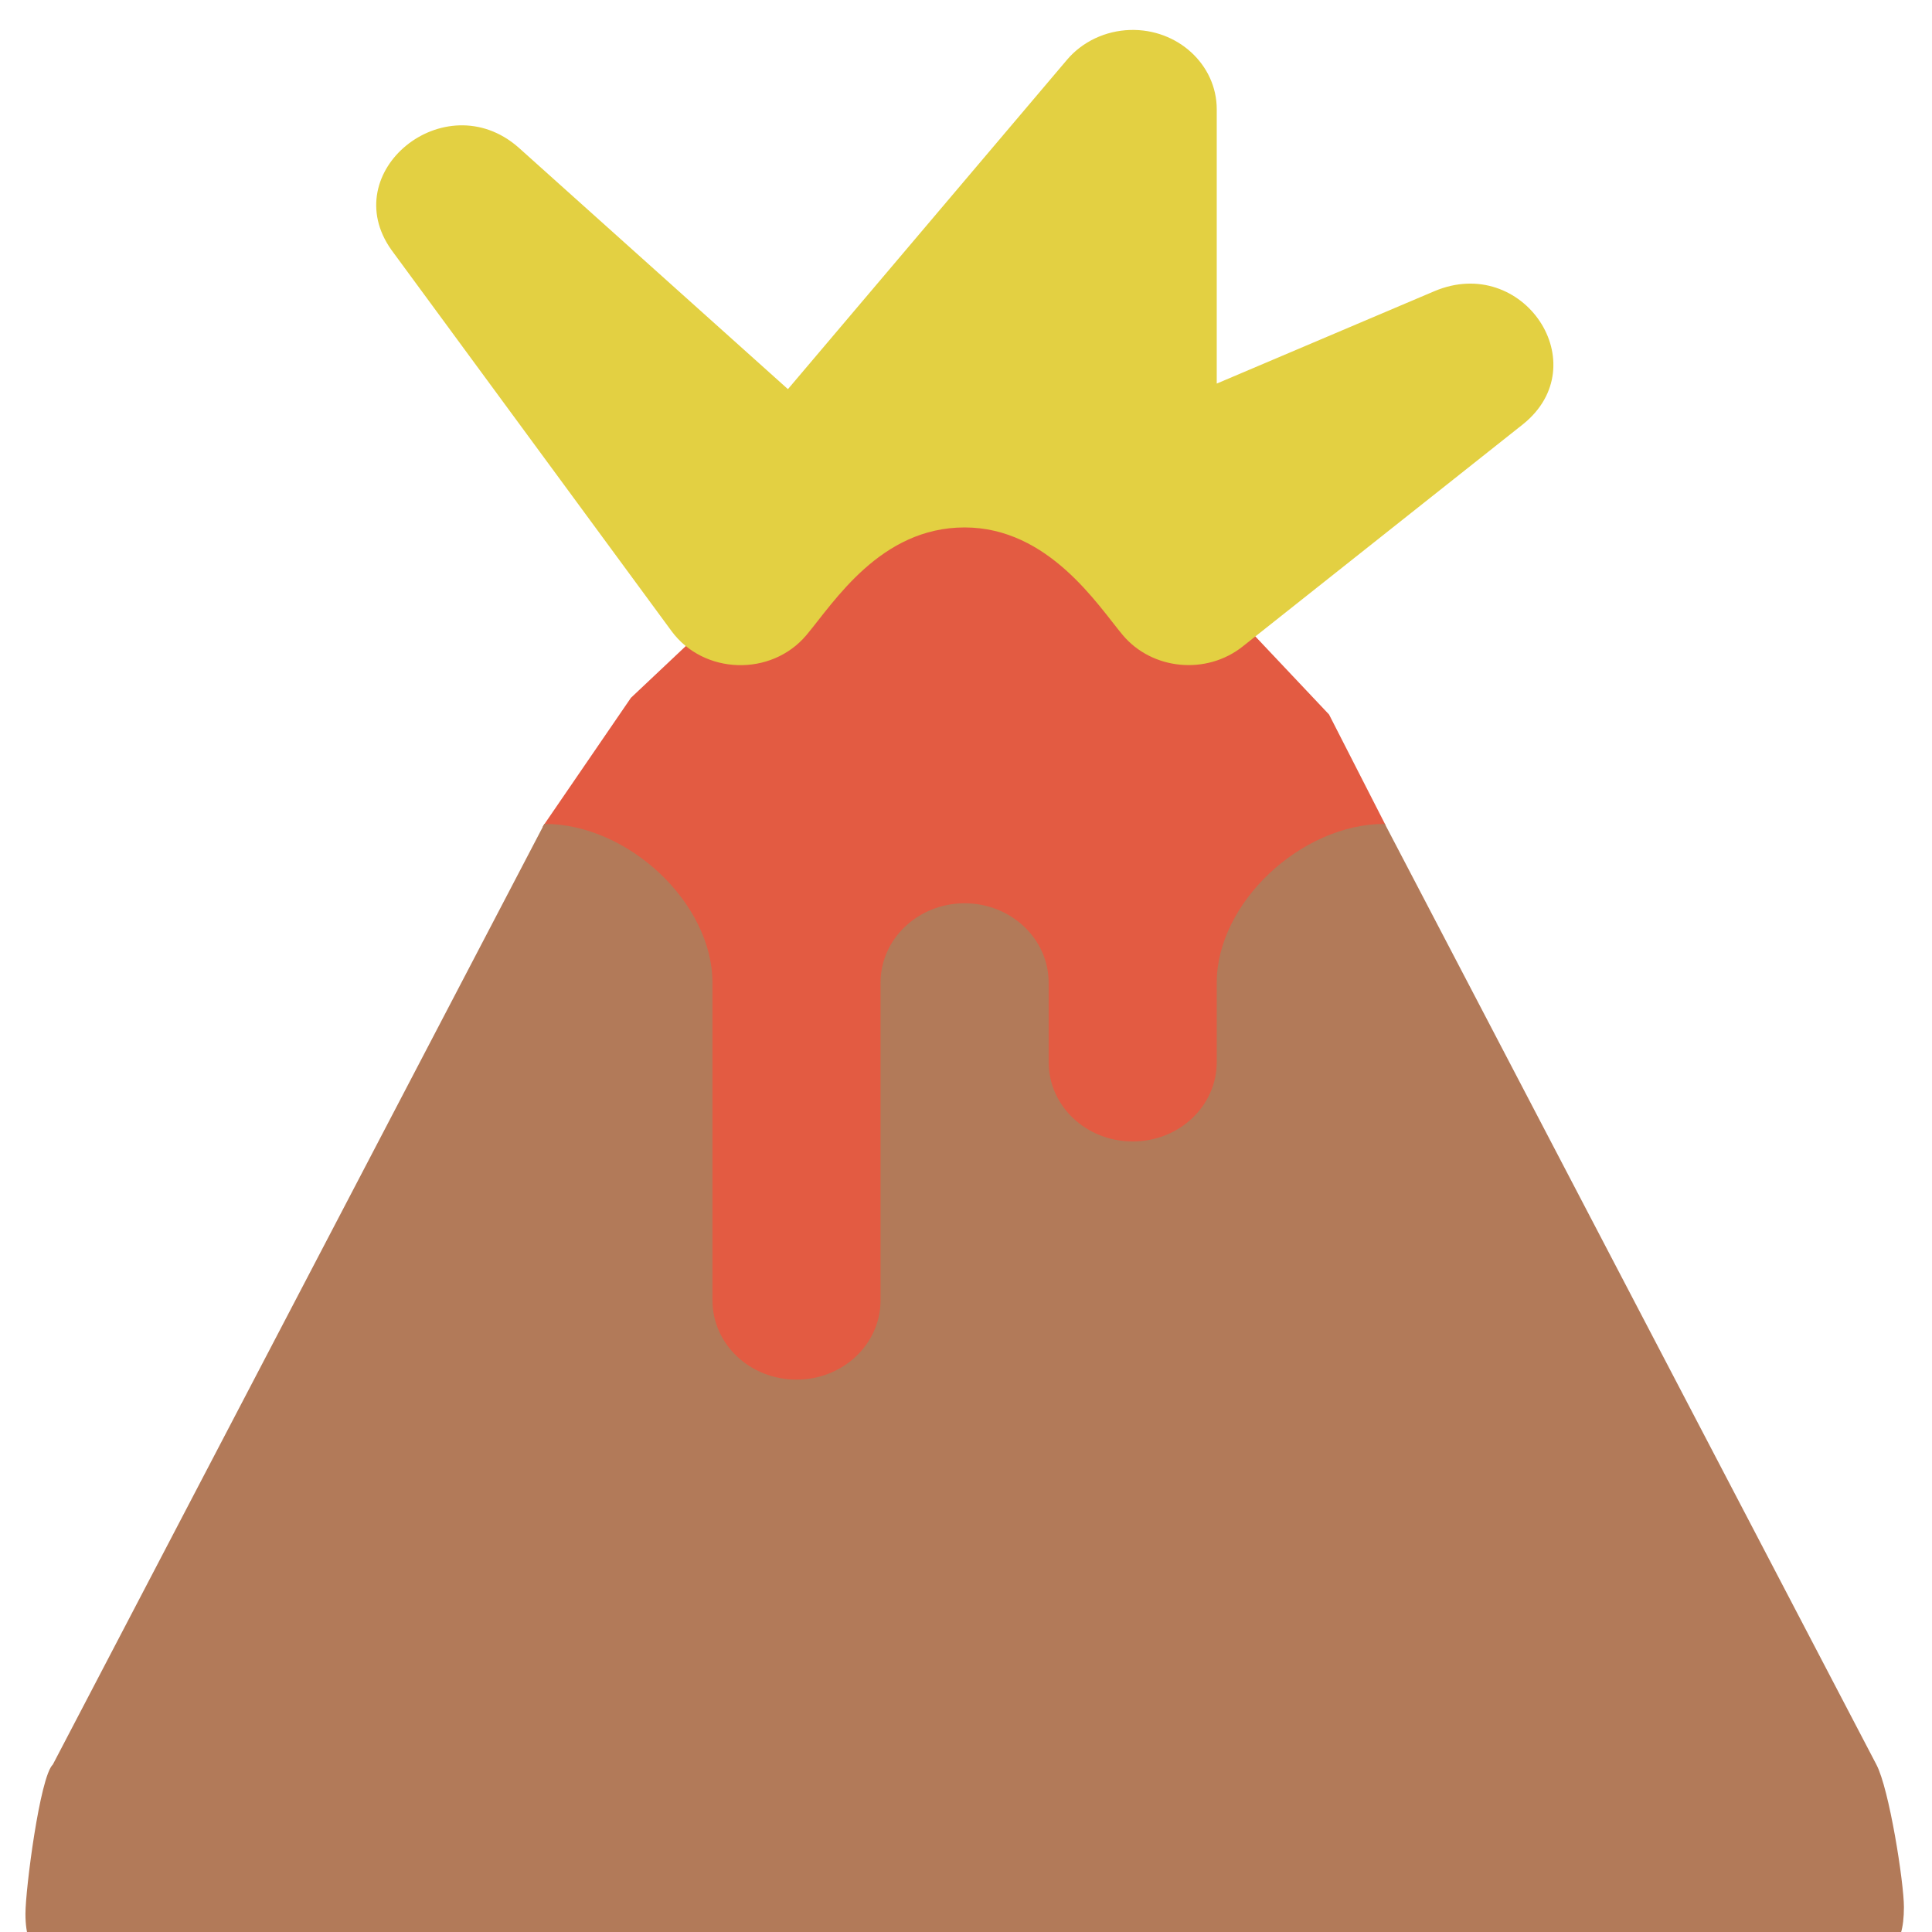
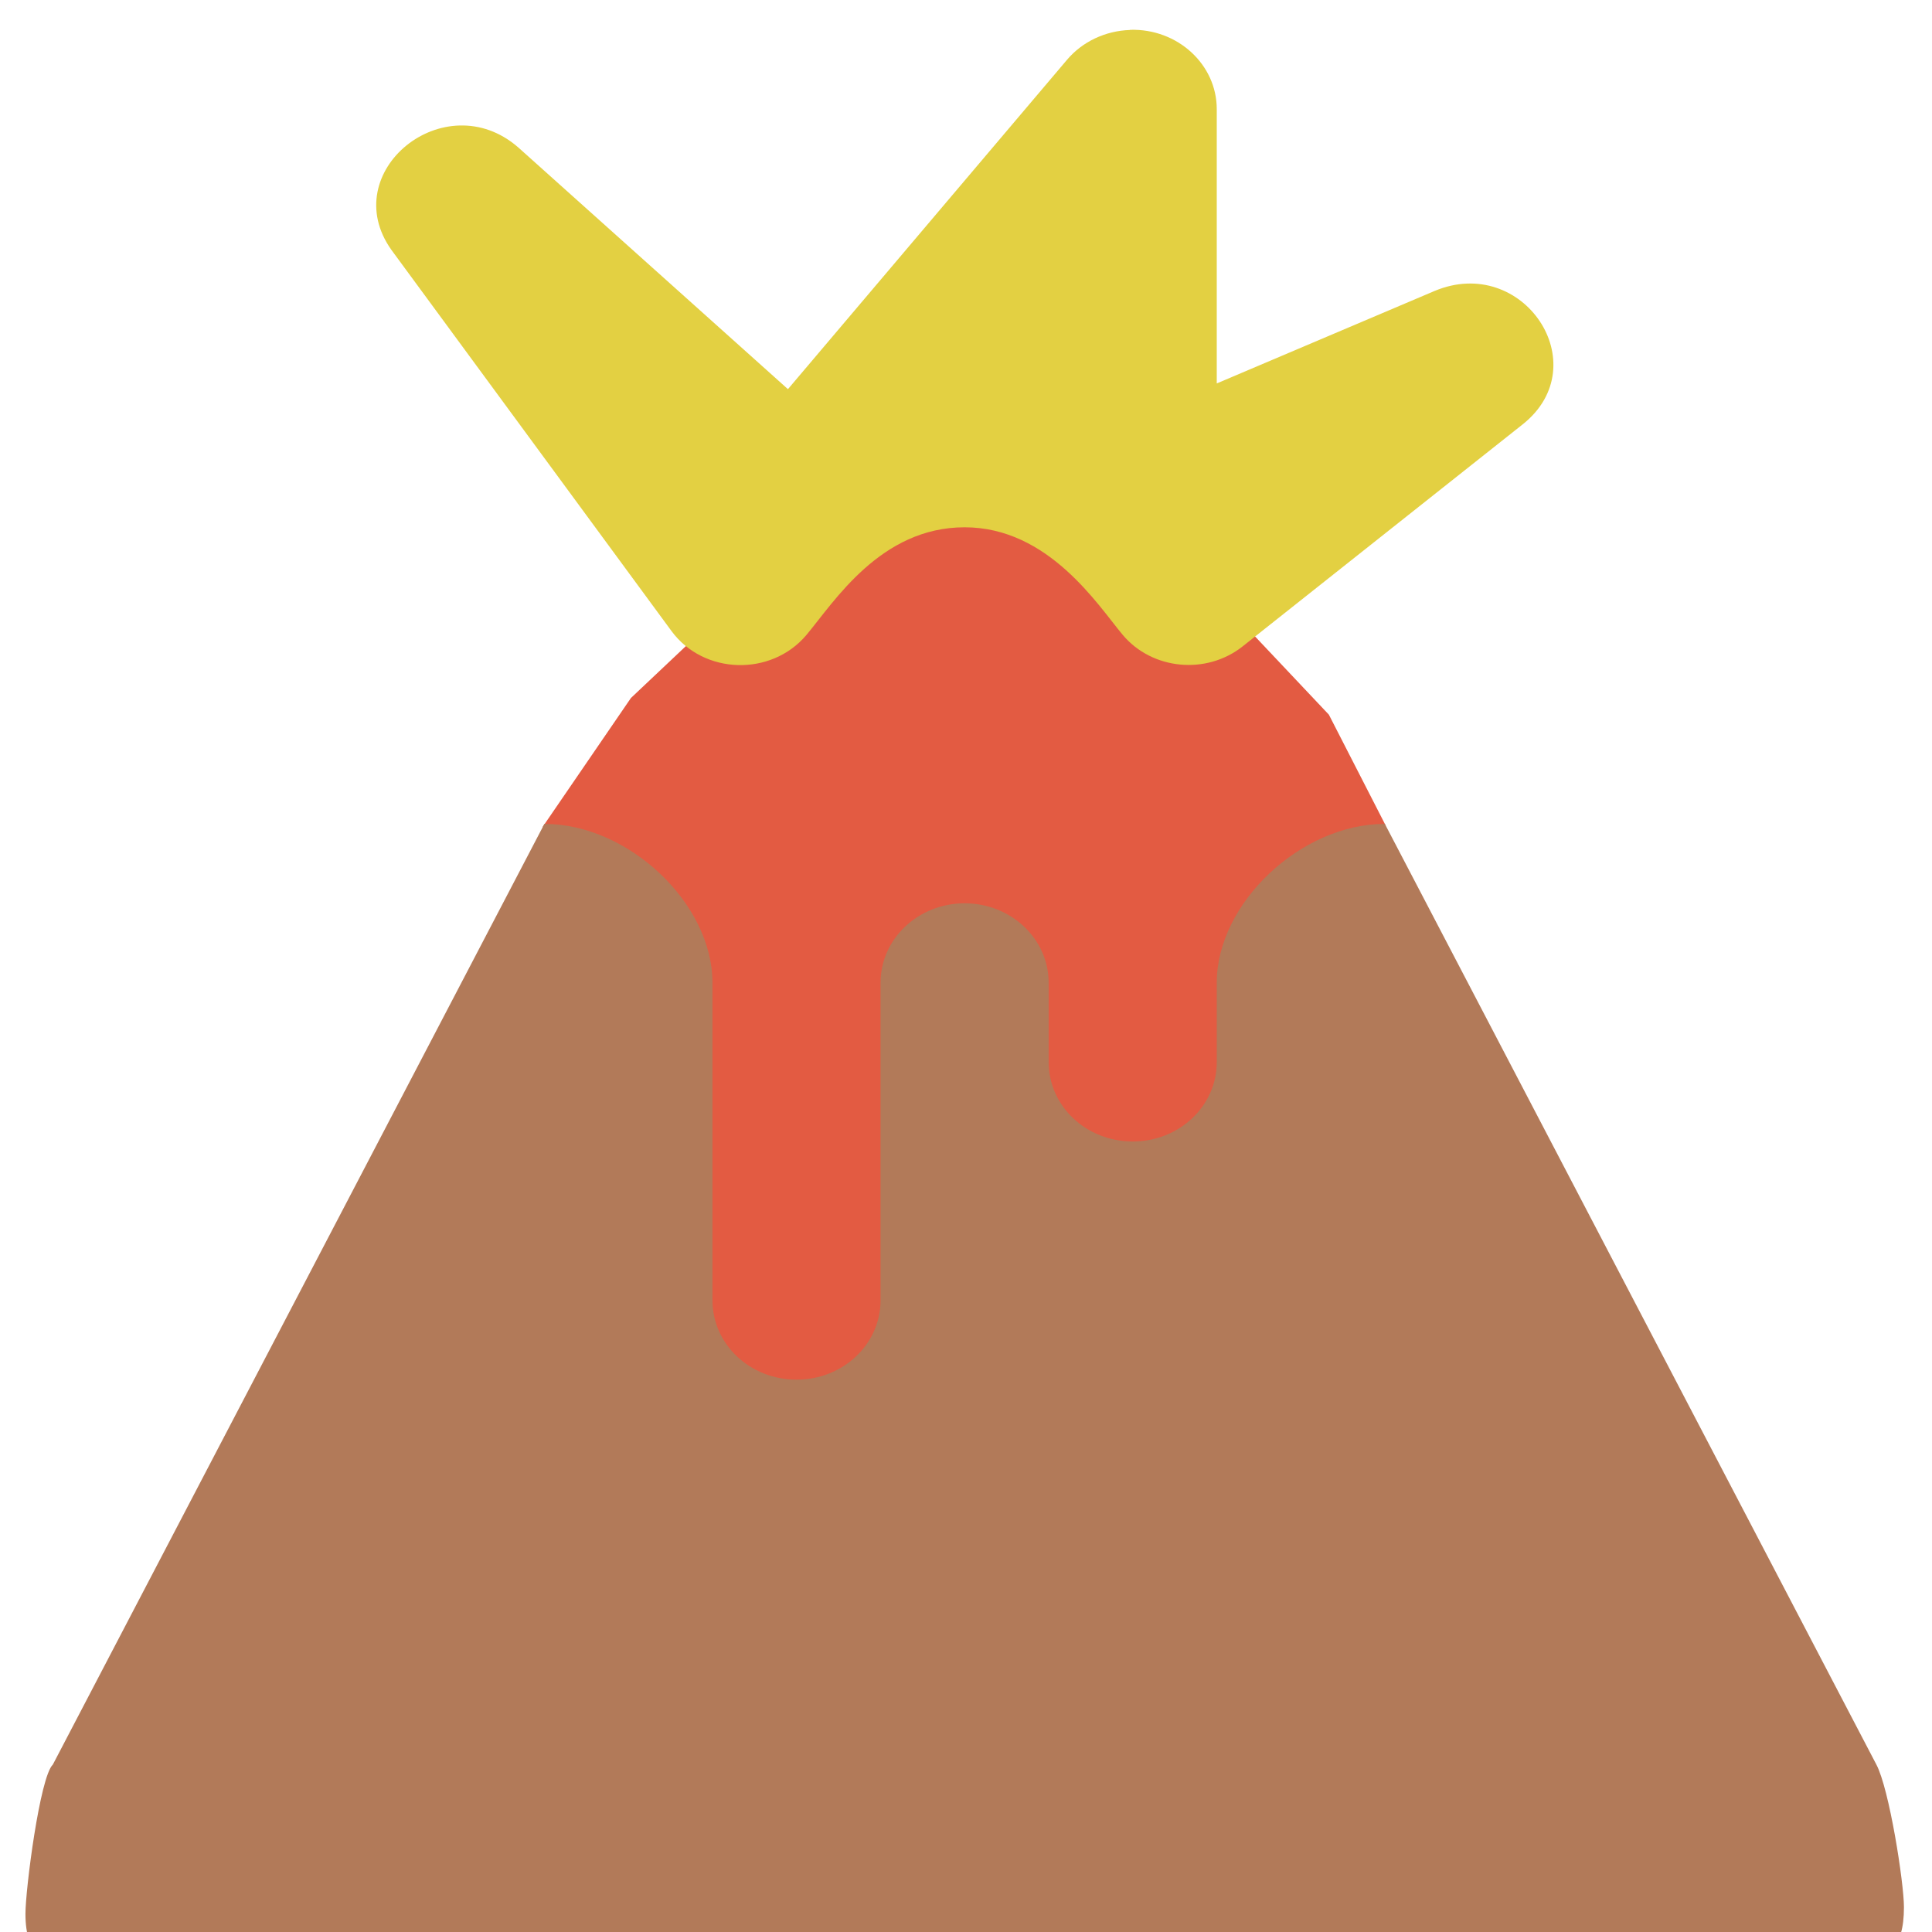
- <svg xmlns="http://www.w3.org/2000/svg" version="1.1" id="svg4619" x="0px" y="0px" width="144" height="144" viewBox="0 0 144 144">
-   <g id="g6554" transform="matrix(12.5289, 0, 0, 11.83472, -22.0712, -9.600705)" style="">
-     <path id="path6552" d="M 5.284,7.022 4.991,6.016 5.515,5.206 6.166,4.556 7.717,3.613 8.284,3.759 9.668,5.311 10.003,6.005 c 0,0 -1.908,4.864 -2.118,4.885 -0.21,0.021 -1.992,-0.021 -1.992,-0.021 z" style="fill:#e35b42;fill-opacity:1;fill-rule:evenodd;stroke:none;stroke-width:1px;stroke-linecap:butt;stroke-linejoin:miter;stroke-opacity:1" />
-     <path id="path6550" style="fill:#e3d042;fill-opacity:1" d="M 8.484,1 C 8.338,1.005 8.201,1.073 8.109,1.188 L 6.449,3.262 4.844,1.738 C 4.408,1.337 3.76,1.893 4.09,2.385 l 1.666,2.4 C 5.947,5.061 6.35,5.074 6.559,4.811 6.725,4.601 7,4.133 7.5,4.133 c 0.5,0 0.793,0.491 0.941,0.678 0.175,0.22 0.497,0.253 0.713,0.072 l 1.668,-1.4 C 11.263,3.108 10.823,2.409 10.295,2.645 L 9,3.227 9,1.5 c 2e-4,-0.282 -0.233,-0.509 -0.516,-0.5 z" />
-     <path d="M 5 6 L 2.076 11.924 C 1.999 12.001 1.913 12.71 1.913 12.864 C 1.913 13.402 2.384 13 2.691 13 L 12.309 13 C 12.693 13 13.088 13.36 13.088 12.822 C 13.088 12.668 13.001 12.078 12.924 11.924 L 10 6 C 9.5 6 9 6.5 9 7 L 9 7.5 C 9 7.777 8.777 8 8.5 8 C 8.223 8 8 7.777 8 7.5 L 8 7 C 8 6.724 7.776 6.5 7.5 6.5 C 7.224 6.5 7 6.724 7 7 L 7 9 C 7 9.277 6.777 9.5 6.5 9.5 C 6.223 9.5 6 9.277 6 9 L 6 7 C 6 6.5 5.5 6 5 6 Z" style="fill:#b27a59;fill-opacity:1" id="path6447" />
+ <svg xmlns="http://www.w3.org/2000/svg" version="1.1" viewBox="0 0 144 144">
+   <g transform="matrix(12.529 0 0 11.835 -22.071 -9.6007)" style="">
+     <path d="m5.284 7.022-0.293-1.005 0.524-0.81 0.65-0.65 1.552-0.944 0.566 0.147 1.384 1.552 0.336 0.694s-1.908 4.864-2.118 4.885c-0.21 0.021-1.992-0.021-1.992-0.021z" fill="#e35b42" fill-rule="evenodd" />
+     <path d="m8.484 1c-0.146 5e-3 -0.283 0.073-0.375 0.188l-1.66 2.074-1.605-1.523c-0.436-0.401-1.084 0.154-0.754 0.646l1.666 2.4c0.191 0.276 0.594 0.288 0.803 0.025 0.166-0.21 0.441-0.678 0.941-0.678s0.793 0.491 0.941 0.678c0.175 0.22 0.497 0.253 0.713 0.072l1.668-1.4c0.441-0.374 6e-4 -1.073-0.527-0.838l-1.295 0.582v-1.727c2e-4 -0.282-0.233-0.509-0.516-0.5z" fill="#e3d042" />
+     <path d="m5 6-2.924 5.924c-0.077 0.077-0.163 0.786-0.163 0.94 0 0.538 0.471 0.136 0.778 0.136h9.618c0.384 0 0.779 0.36 0.779-0.178 0-0.154-0.087-0.744-0.164-0.898l-2.924-5.924c-0.5 0-1 0.5-1 1v0.5c0 0.277-0.223 0.5-0.5 0.5s-0.5-0.223-0.5-0.5v-0.5c0-0.276-0.224-0.5-0.5-0.5s-0.5 0.224-0.5 0.5v2c0 0.277-0.223 0.5-0.5 0.5s-0.5-0.223-0.5-0.5v-2c0-0.5-0.5-1-1-1z" fill="#b27a59" />
  </g>
</svg>
